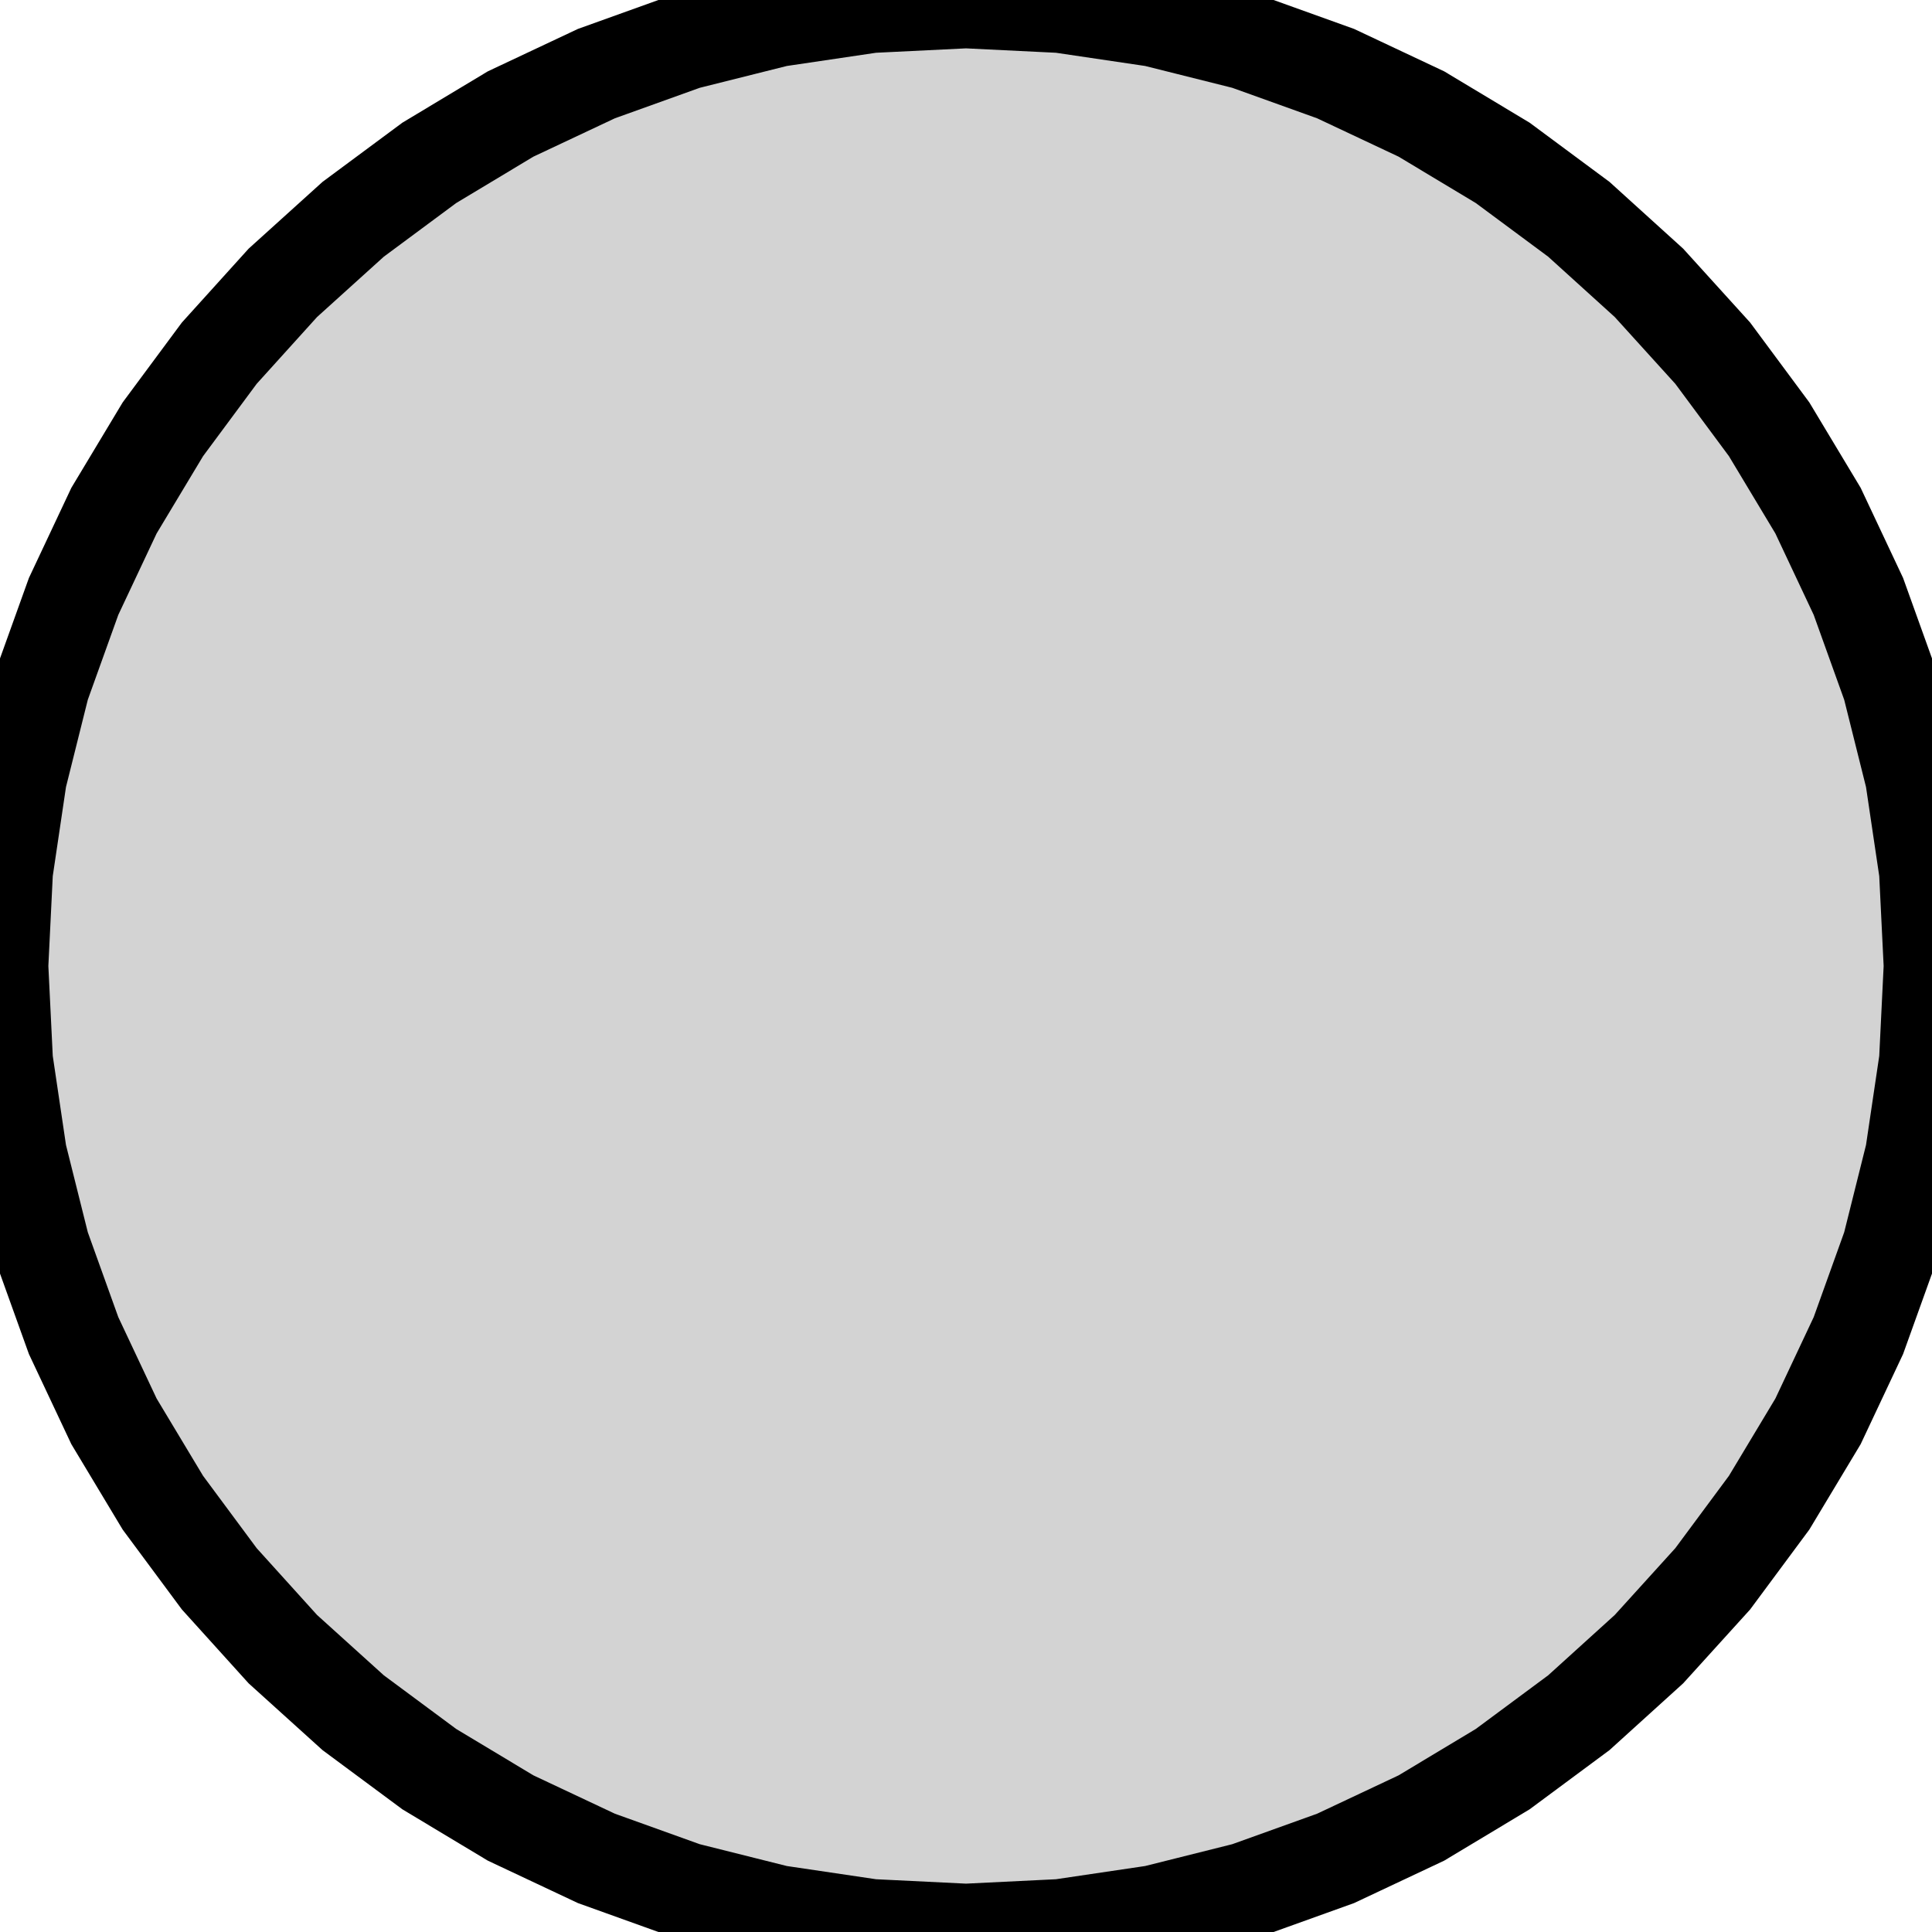
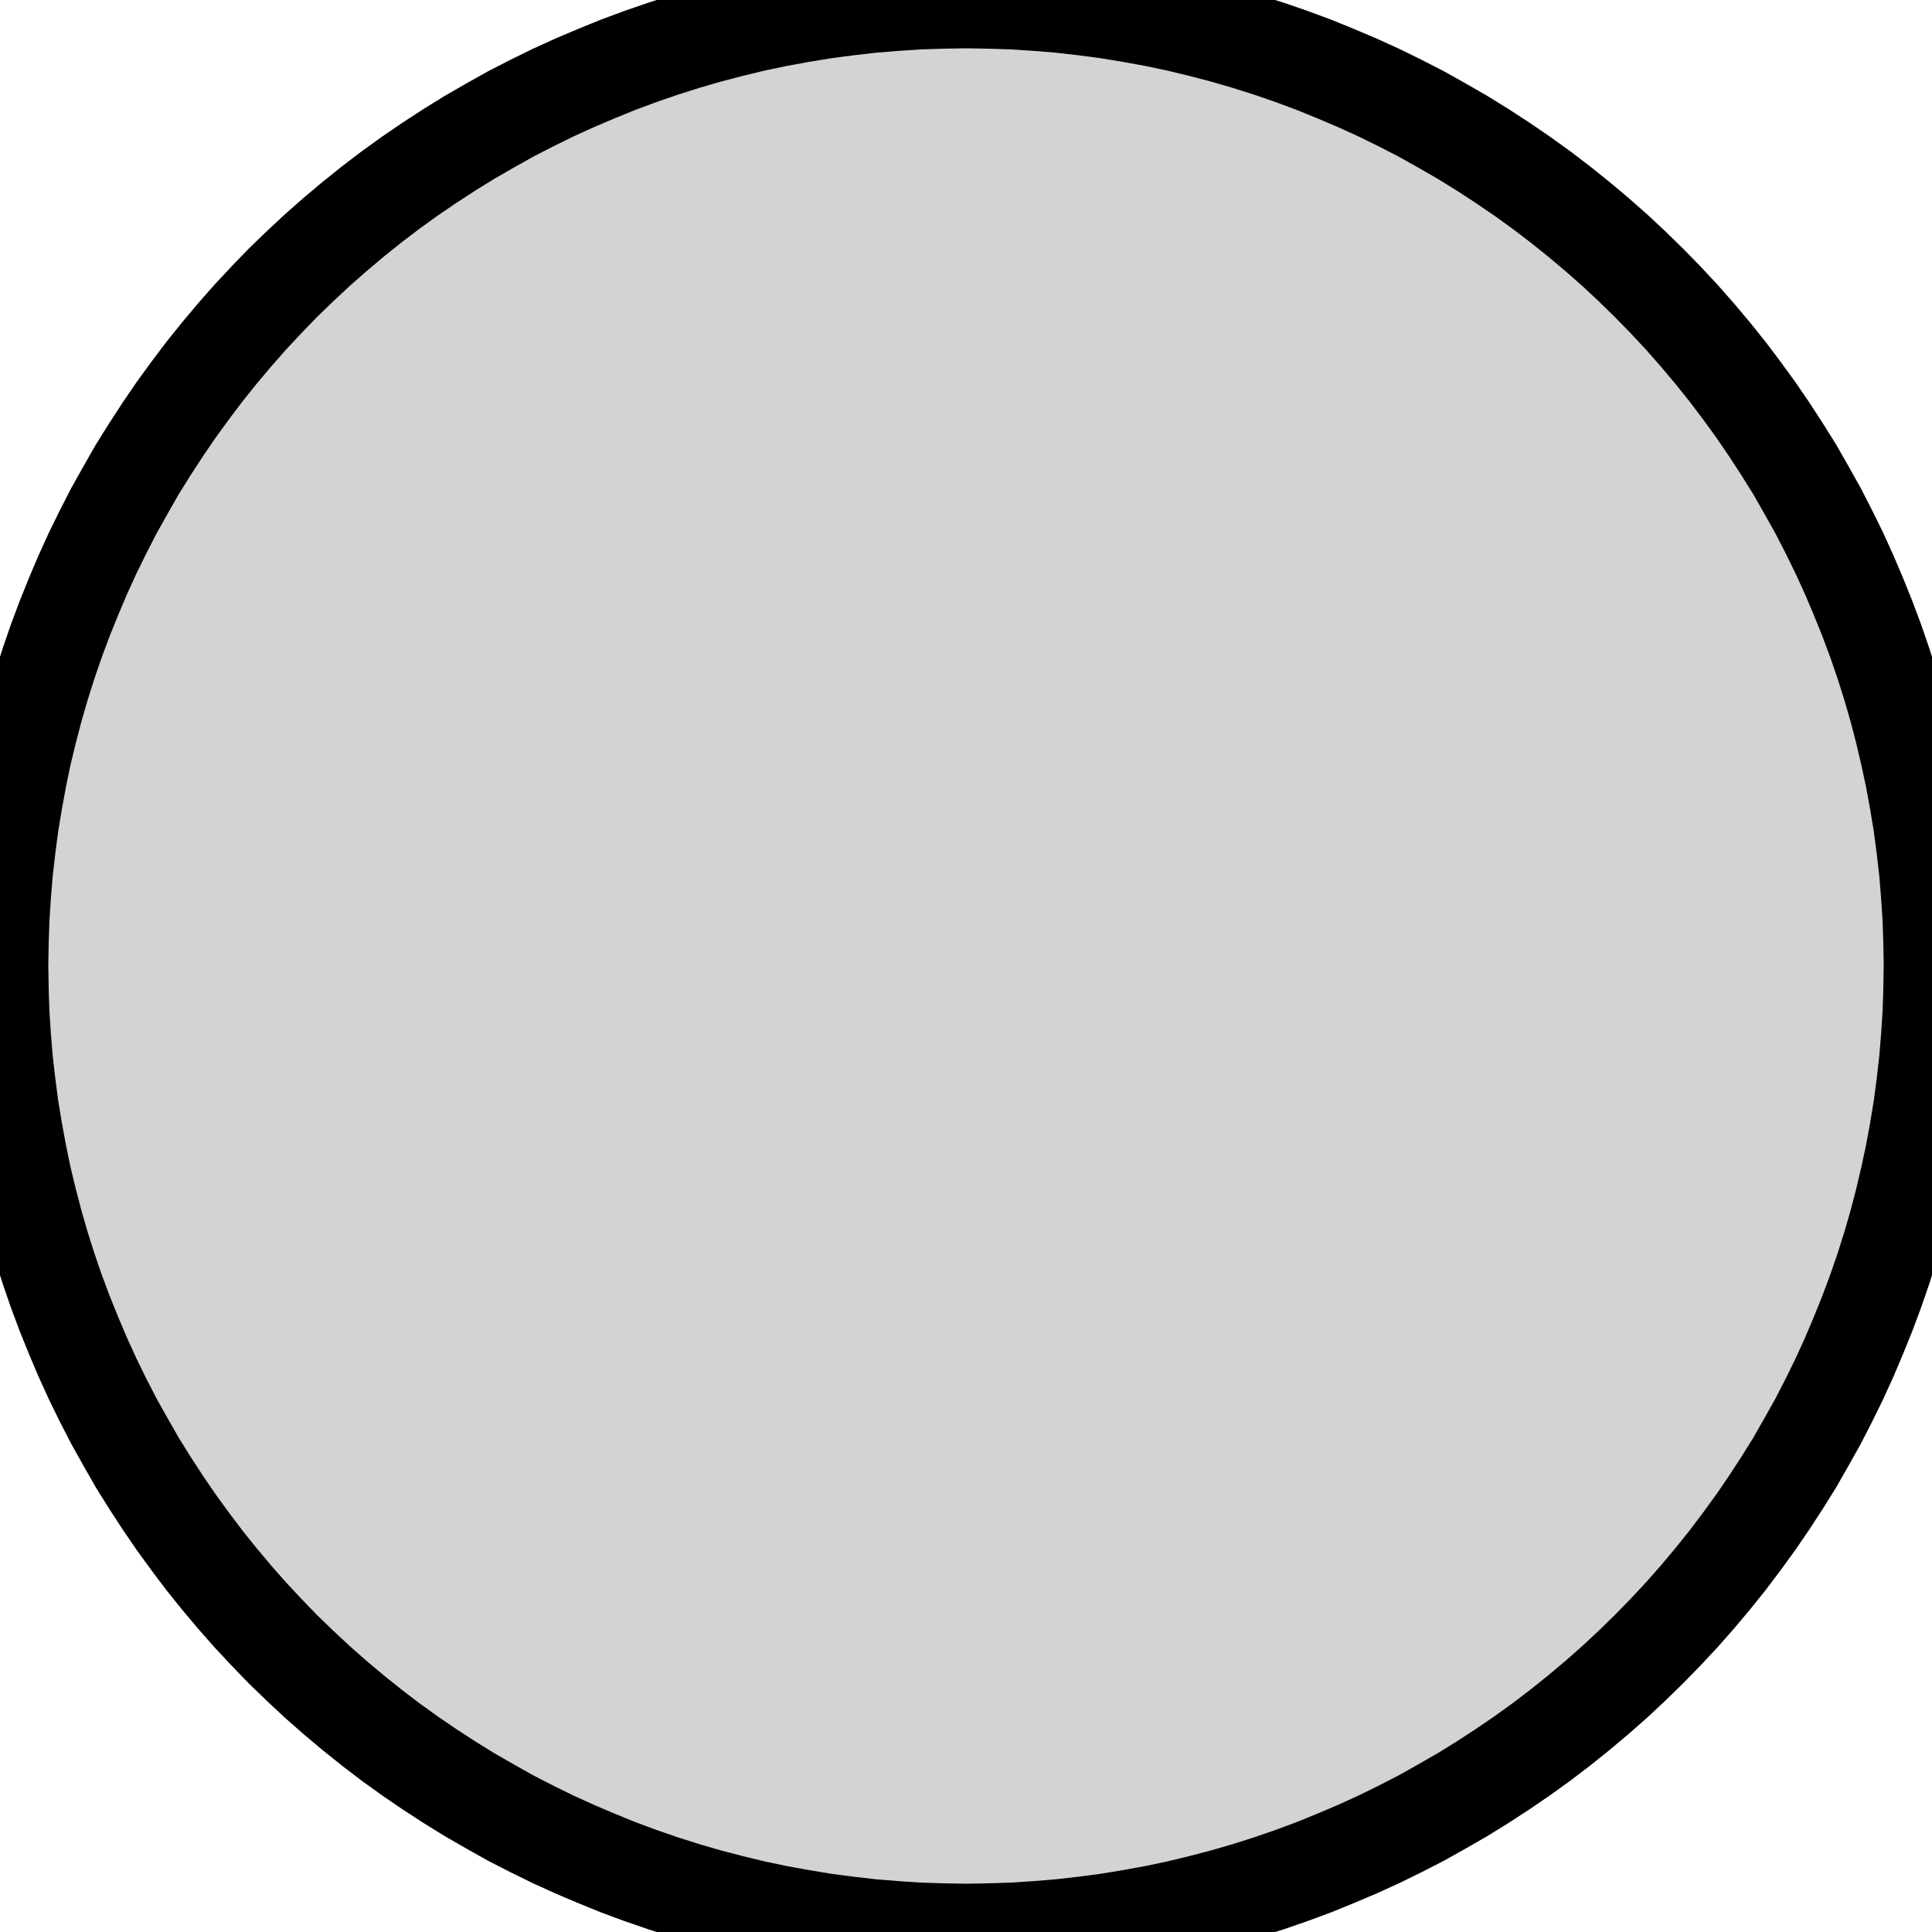
<svg xmlns="http://www.w3.org/2000/svg" width="10mm" height="10mm" viewBox="8 -5 10 10" version="1.1">
-   <path d=" M 13.49,4.976 L 13.976,4.904 L 14.451,4.785 L 14.913,4.619 L 15.357,4.41 L 15.778,4.157  L 16.172,3.865 L 16.535,3.536 L 16.865,3.172 L 17.157,2.778 L 17.41,2.357 L 17.619,1.913  L 17.785,1.451 L 17.904,0.975 L 17.976,0.49 L 18,-0 L 17.976,-0.49 L 17.904,-0.975  L 17.785,-1.451 L 17.619,-1.913 L 17.41,-2.357 L 17.157,-2.778 L 16.865,-3.172 L 16.535,-3.536  L 16.172,-3.865 L 15.778,-4.157 L 15.357,-4.41 L 14.913,-4.619 L 14.451,-4.785 L 13.976,-4.904  L 13.49,-4.976 L 13,-5 L 12.51,-4.976 L 12.024,-4.904 L 11.549,-4.785 L 11.087,-4.619  L 10.643,-4.41 L 10.222,-4.157 L 9.828,-3.865 L 9.464,-3.536 L 9.135,-3.172 L 8.843,-2.778  L 8.59,-2.357 L 8.381,-1.913 L 8.215,-1.451 L 8.096,-0.975 L 8.024,-0.49 L 8,-0  L 8.024,0.49 L 8.096,0.975 L 8.215,1.451 L 8.381,1.913 L 8.59,2.357 L 8.843,2.778  L 9.135,3.172 L 9.464,3.536 L 9.828,3.865 L 10.222,4.157 L 10.643,4.41 L 11.087,4.619  L 11.549,4.785 L 12.024,4.904 L 12.51,4.976 L 13,5 z " stroke="black" fill="lightgray" stroke-width="0.5" />
+   <path d=" M 13.123,4.998 L 13.245,4.994 L 13.368,4.986 L 13.49,4.976 L 13.612,4.962 L 13.734,4.946  L 13.855,4.926 L 13.976,4.904 L 14.095,4.879 L 14.215,4.85 L 14.334,4.819 L 14.451,4.785  L 14.568,4.748 L 14.684,4.708 L 14.8,4.665 L 14.913,4.619 L 15.026,4.571 L 15.138,4.52  L 15.248,4.466 L 15.357,4.41 L 15.464,4.35 L 15.57,4.289 L 15.675,4.224 L 15.778,4.157  L 15.879,4.088 L 15.979,4.016 L 16.076,3.942 L 16.172,3.865 L 16.266,3.786 L 16.358,3.705  L 16.448,3.621 L 16.535,3.536 L 16.621,3.448 L 16.705,3.358 L 16.786,3.266 L 16.865,3.172  L 16.942,3.076 L 17.016,2.978 L 17.088,2.879 L 17.157,2.778 L 17.224,2.675 L 17.289,2.571  L 17.35,2.464 L 17.41,2.357 L 17.466,2.248 L 17.52,2.138 L 17.571,2.026 L 17.619,1.913  L 17.665,1.799 L 17.708,1.684 L 17.748,1.568 L 17.785,1.451 L 17.819,1.334 L 17.85,1.215  L 17.878,1.096 L 17.904,0.975 L 17.926,0.855 L 17.946,0.734 L 17.962,0.612 L 17.976,0.49  L 17.986,0.368 L 17.994,0.245 L 17.998,0.123 L 18,-0 L 17.998,-0.123 L 17.994,-0.245  L 17.986,-0.368 L 17.976,-0.49 L 17.962,-0.612 L 17.946,-0.734 L 17.926,-0.855 L 17.904,-0.975  L 17.878,-1.096 L 17.85,-1.215 L 17.819,-1.334 L 17.785,-1.451 L 17.748,-1.568 L 17.708,-1.684  L 17.665,-1.799 L 17.619,-1.913 L 17.571,-2.026 L 17.52,-2.138 L 17.466,-2.248 L 17.41,-2.357  L 17.35,-2.464 L 17.289,-2.571 L 17.224,-2.675 L 17.157,-2.778 L 17.088,-2.879 L 17.016,-2.978  L 16.942,-3.076 L 16.865,-3.172 L 16.786,-3.266 L 16.705,-3.358 L 16.621,-3.448 L 16.535,-3.536  L 16.448,-3.621 L 16.358,-3.705 L 16.266,-3.786 L 16.172,-3.865 L 16.076,-3.942 L 15.979,-4.016  L 15.879,-4.088 L 15.778,-4.157 L 15.675,-4.224 L 15.57,-4.289 L 15.464,-4.35 L 15.357,-4.41  L 15.248,-4.466 L 15.138,-4.52 L 15.026,-4.571 L 14.913,-4.619 L 14.8,-4.665 L 14.684,-4.708  L 14.568,-4.748 L 14.451,-4.785 L 14.334,-4.819 L 14.215,-4.85 L 14.095,-4.879 L 13.976,-4.904  L 13.855,-4.926 L 13.734,-4.946 L 13.612,-4.962 L 13.49,-4.976 L 13.368,-4.986 L 13.245,-4.994  L 13.123,-4.998 L 13,-5 L 12.877,-4.998 L 12.755,-4.994 L 12.632,-4.986 L 12.51,-4.976  L 12.388,-4.962 L 12.266,-4.946 L 12.145,-4.926 L 12.024,-4.904 L 11.905,-4.879 L 11.785,-4.85  L 11.666,-4.819 L 11.549,-4.785 L 11.432,-4.748 L 11.316,-4.708 L 11.2,-4.665 L 11.087,-4.619  L 10.974,-4.571 L 10.862,-4.52 L 10.752,-4.466 L 10.643,-4.41 L 10.536,-4.35 L 10.43,-4.289  L 10.325,-4.224 L 10.222,-4.157 L 10.121,-4.088 L 10.021,-4.016 L 9.924,-3.942 L 9.828,-3.865  L 9.734,-3.786 L 9.642,-3.705 L 9.552,-3.621 L 9.464,-3.536 L 9.379,-3.448 L 9.295,-3.358  L 9.214,-3.266 L 9.135,-3.172 L 9.058,-3.076 L 8.984,-2.978 L 8.912,-2.879 L 8.843,-2.778  L 8.776,-2.675 L 8.711,-2.571 L 8.65,-2.464 L 8.59,-2.357 L 8.534,-2.248 L 8.48,-2.138  L 8.429,-2.026 L 8.381,-1.913 L 8.335,-1.799 L 8.292,-1.684 L 8.252,-1.568 L 8.215,-1.451  L 8.181,-1.334 L 8.15,-1.215 L 8.121,-1.096 L 8.096,-0.975 L 8.074,-0.855 L 8.054,-0.734  L 8.038,-0.612 L 8.024,-0.49 L 8.014,-0.368 L 8.006,-0.245 L 8.002,-0.123 L 8,-0  L 8.002,0.123 L 8.006,0.245 L 8.014,0.368 L 8.024,0.49 L 8.038,0.612 L 8.054,0.734  L 8.074,0.855 L 8.096,0.975 L 8.121,1.096 L 8.15,1.215 L 8.181,1.334 L 8.215,1.451  L 8.252,1.568 L 8.292,1.684 L 8.335,1.799 L 8.381,1.913 L 8.429,2.026 L 8.48,2.138  L 8.534,2.248 L 8.59,2.357 L 8.65,2.464 L 8.711,2.571 L 8.776,2.675 L 8.843,2.778  L 8.912,2.879 L 8.984,2.978 L 9.058,3.076 L 9.135,3.172 L 9.214,3.266 L 9.295,3.358  L 9.379,3.448 L 9.464,3.536 L 9.552,3.621 L 9.642,3.705 L 9.734,3.786 L 9.828,3.865  L 9.924,3.942 L 10.021,4.016 L 10.121,4.088 L 10.222,4.157 L 10.325,4.224 L 10.43,4.289  L 10.536,4.35 L 10.643,4.41 L 10.752,4.466 L 10.862,4.52 L 10.974,4.571 L 11.087,4.619  L 11.2,4.665 L 11.316,4.708 L 11.432,4.748 L 11.549,4.785 L 11.666,4.819 L 11.785,4.85  L 11.905,4.879 L 12.024,4.904 L 12.145,4.926 L 12.266,4.946 L 12.388,4.962 L 12.51,4.976  L 12.632,4.986 L 12.755,4.994 L 12.877,4.998 L 13,5 z " stroke="black" fill="lightgray" stroke-width="0.5" />
</svg>
